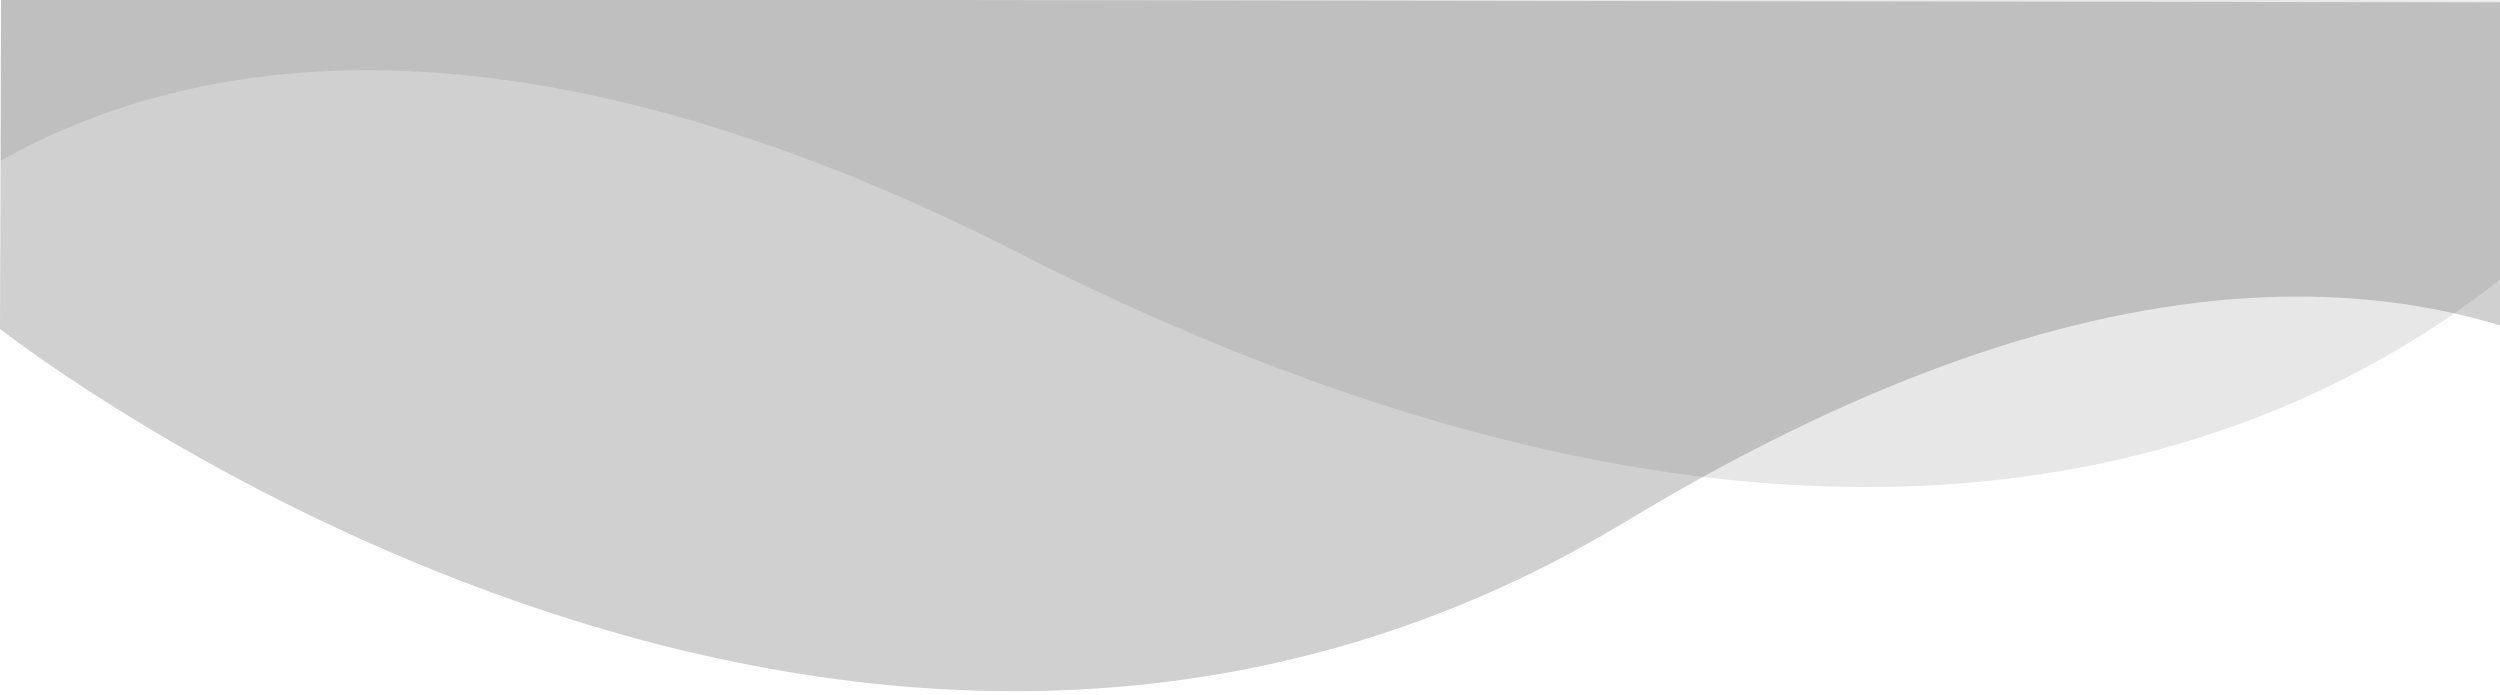
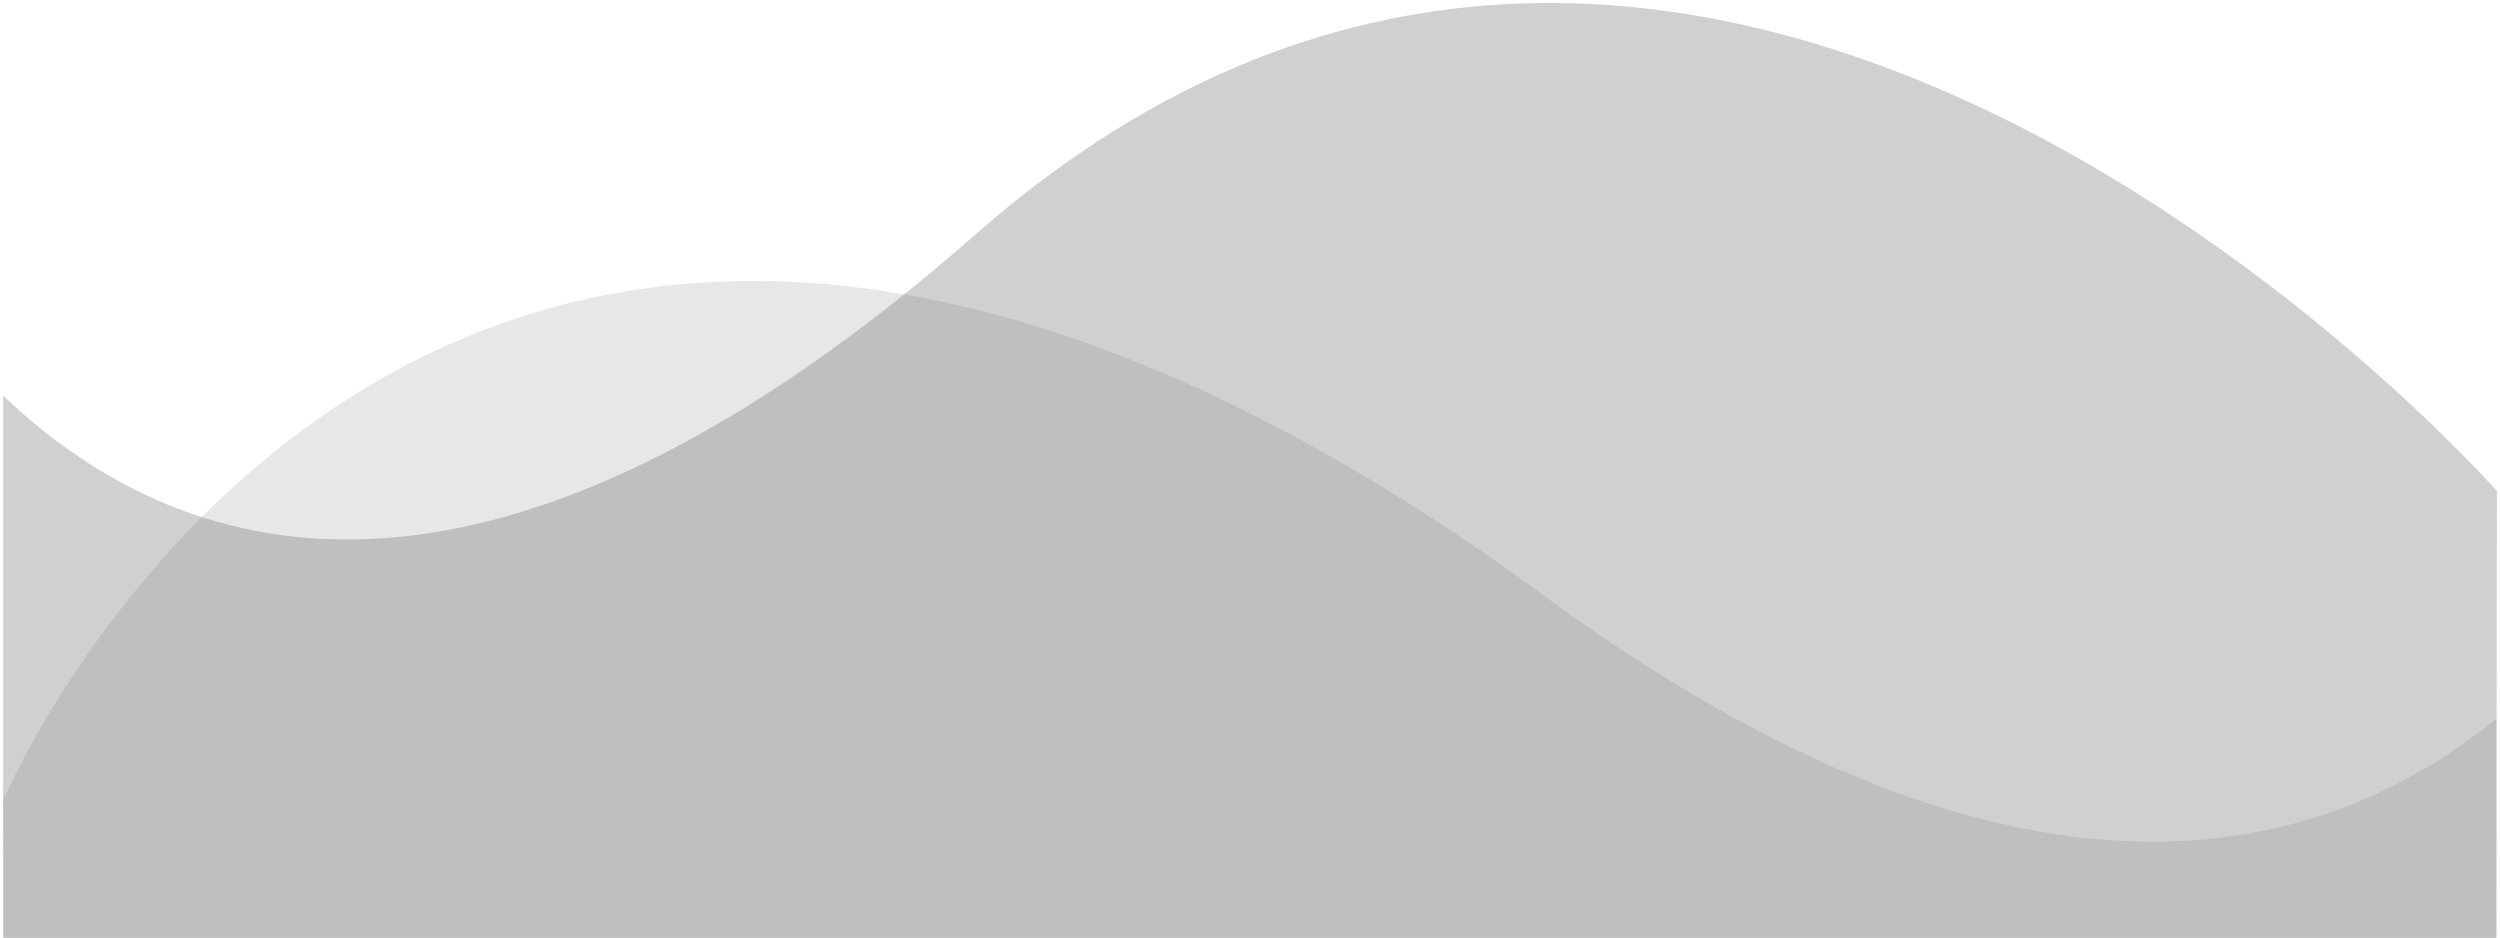
- <svg xmlns="http://www.w3.org/2000/svg" width="1800" height="500">
+ <svg xmlns="http://www.w3.org/2000/svg" width="800" height="300" xml:space="preserve" version="1.1">
  <g>
-     <g transform="rotate(-179.912 959.984 248.501)" stroke="null">
-       <g stroke="null">
-         <path stroke="null" fill="#606060" opacity="0.3" d="m-0.016,496.561l1919.6,0l0.4,-237.808c0,0 -608.3,-478.121 -1170.5,-137.068c-367.8,223.193 -606.2,180.809 -749.5,86.229l0,288.647z" class="st0" />
-         <path stroke="null" fill="#606060" opacity="0.15" d="m1919.584,379.849c-143.3,80.8 -381.6,117.129 -749.3,-73.597c-844.2,-417.364 -1170.3,117.129 -1170.3,117.129l0.4,74.641l1919.3,0l0,-118.173l-0.1,0z" class="st1" />
-       </g>
+     <g stroke="null" id="svg_1">
+       <path stroke="null" id="svg_2" fill="#606060" opacity="0.3" d="m1,300.121l797.834,0l0.166,-142.978c0,0 -252.825,-287.463 -486.489,-82.41c-152.867,134.191 -251.952,108.709 -311.511,51.844l0,173.545z" class="st0" />
+       <path stroke="null" id="svg_3" fill="#606060" opacity="0.15" d="m798.834,229.95c-59.559,48.58 -158.603,70.422 -311.428,-44.249c-350.871,-250.934 -486.406,70.422 -486.406,70.422l0.166,44.877l797.709,0l0,-71.05l-0.042,0z" class="st1" />
    </g>
  </g>
</svg>
